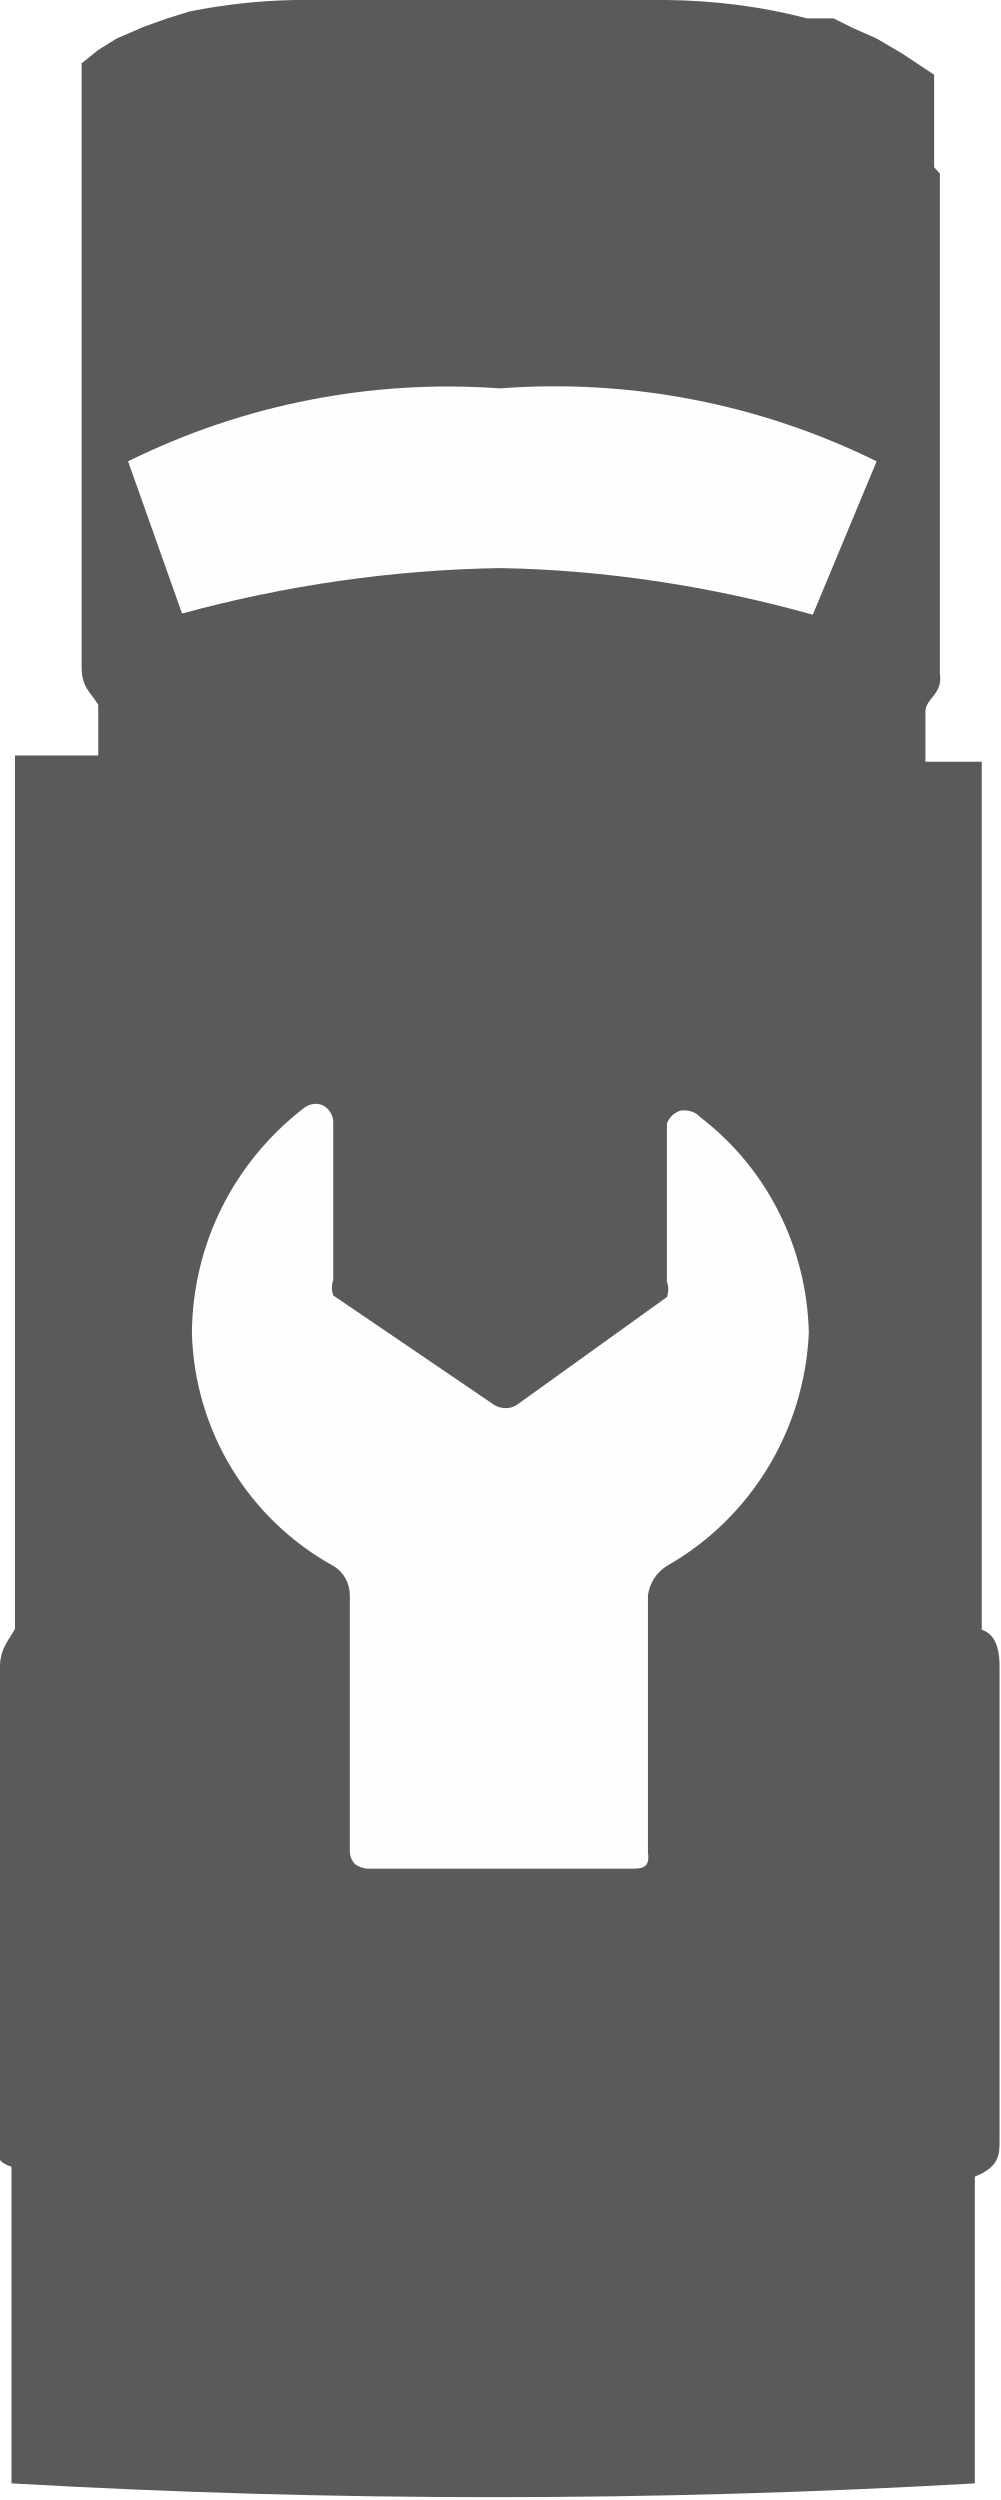
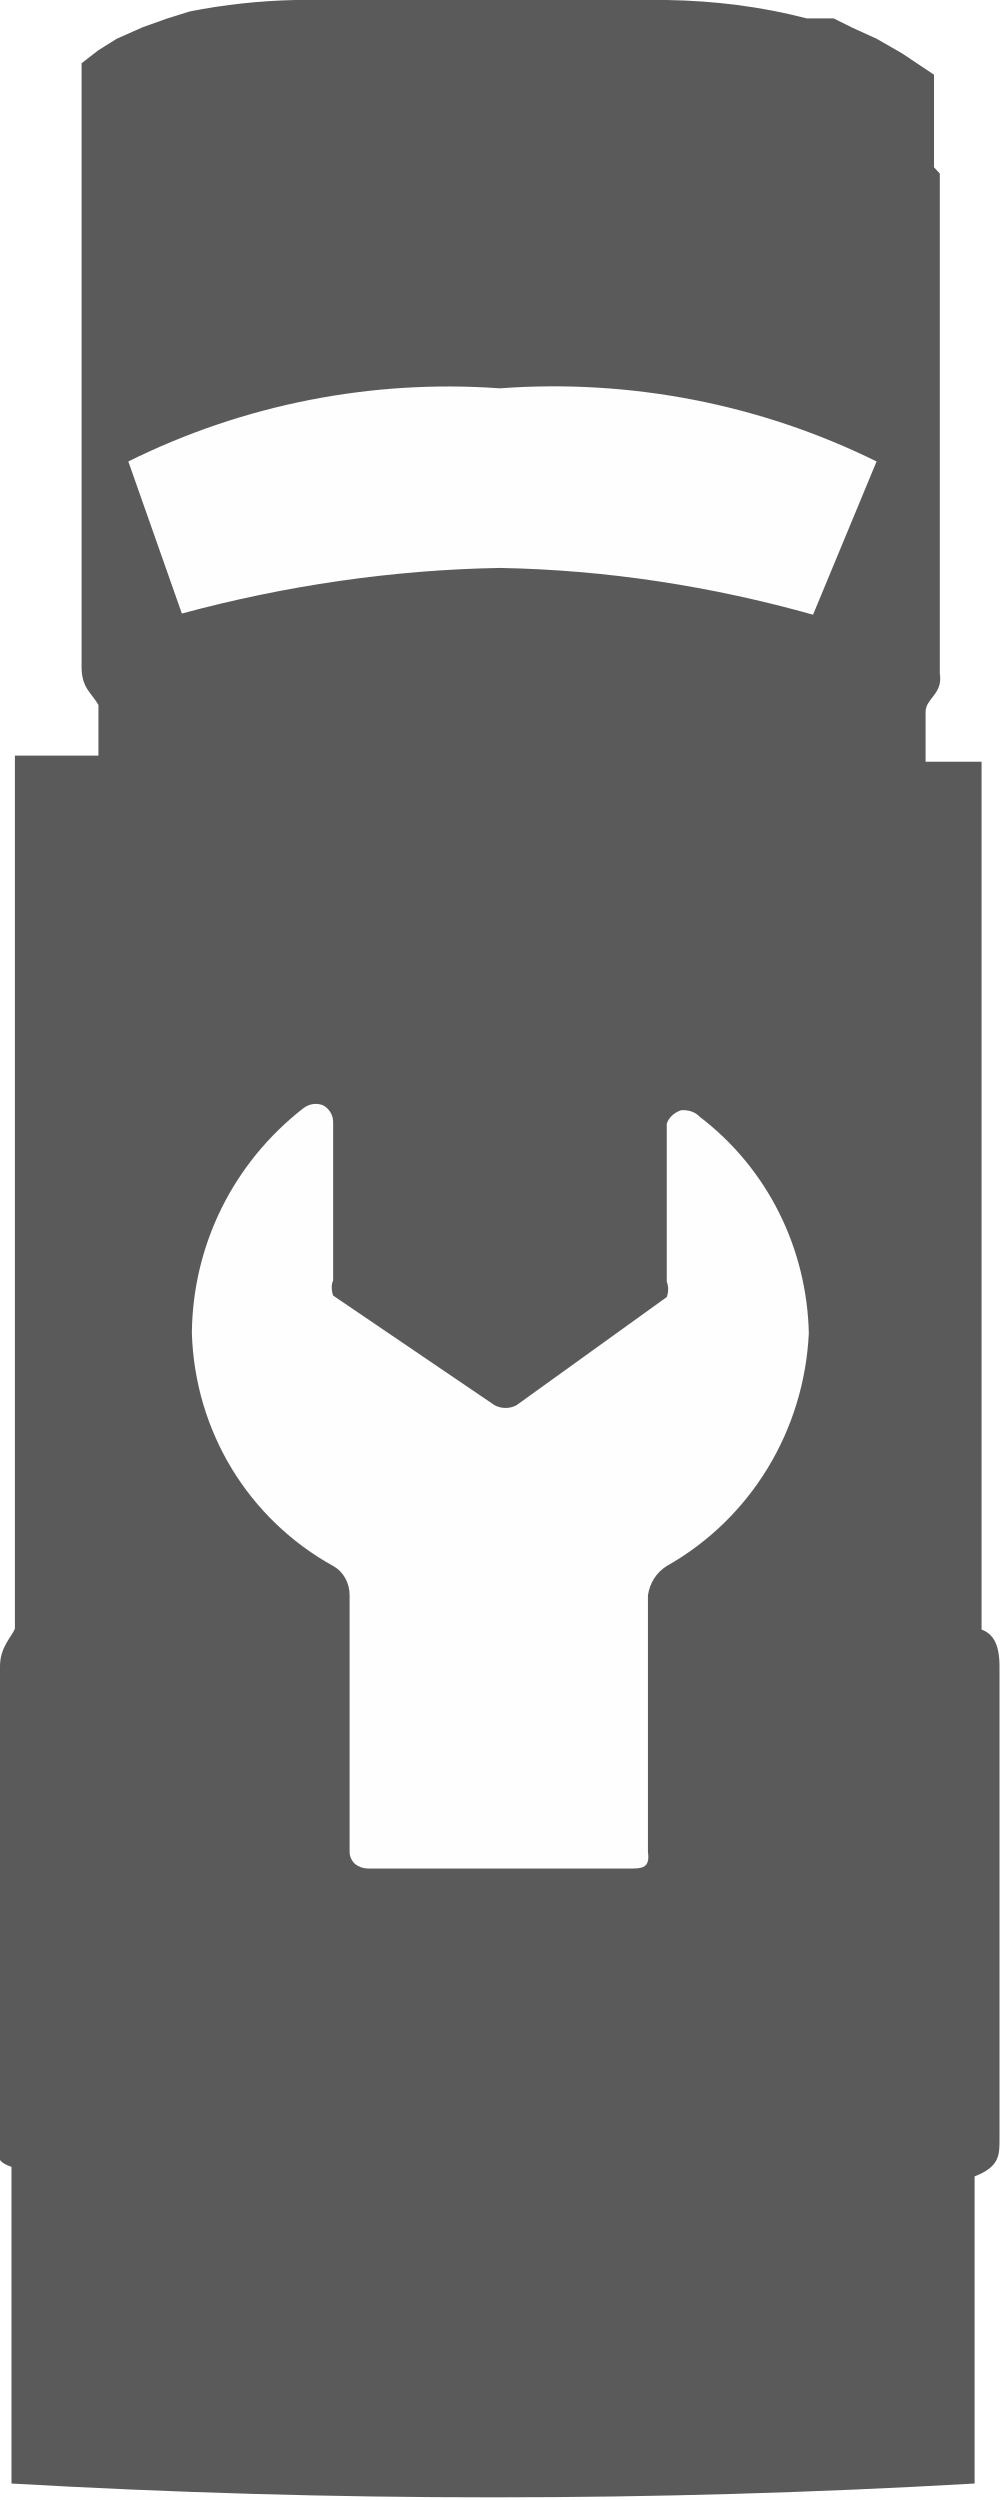
- <svg xmlns="http://www.w3.org/2000/svg" width="6.8" height="17" viewBox="0 0 6.8 17">
-   <path fill-rule="nonzero" fill="rgb(35.294%, 35.294%, 35.294%)" fill-opacity="1" d="M 2.008 0 C 1.766 0.004 1.523 0.031 1.289 0.078 L 1.137 0.125 L 0.973 0.184 L 0.793 0.262 L 0.668 0.34 L 0.555 0.43 L 0.555 4.535 C 0.555 4.68 0.621 4.711 0.668 4.793 L 0.668 5.137 L 0.102 5.137 C 0.102 6.629 0.102 8.961 0.102 10.574 L 0.102 11.074 C 0.078 11.133 0 11.199 0 11.332 L 0 14.531 C 0 14.633 -0.059 14.688 0.078 14.734 L 0.078 16.887 C 2.262 17.012 4.445 17.012 6.629 16.887 L 6.629 14.801 C 6.797 14.734 6.797 14.652 6.797 14.551 L 6.797 11.332 C 6.797 11.164 6.742 11.105 6.676 11.082 L 6.676 10.621 C 6.676 9.02 6.676 6.641 6.676 5.18 L 6.293 5.18 L 6.293 4.84 C 6.293 4.746 6.414 4.723 6.391 4.578 L 6.391 1.18 L 6.352 1.137 L 6.352 0.574 C 6.352 0.555 6.352 0.531 6.352 0.508 L 6.133 0.363 L 5.961 0.262 L 5.801 0.191 L 5.668 0.125 L 5.488 0.125 C 5.176 0.043 4.855 0.004 4.535 0 Z M 2.008 0 " />
-   <path fill-rule="nonzero" fill="rgb(254, 254, 254)" fill-opacity="1" d="M 0.871 3.137 C 1.652 2.75 2.527 2.578 3.398 2.641 C 4.285 2.574 5.168 2.746 5.961 3.137 L 5.527 4.18 C 4.84 3.988 4.121 3.875 3.398 3.863 C 2.668 3.875 1.941 3.98 1.238 4.172 Z M 0.871 3.137 " />
-   <path fill-rule="nonzero" fill="rgb(254, 254, 254)" fill-opacity="1" d="M 5.5 9.066 C 5.488 8.488 5.219 7.945 4.758 7.594 C 4.727 7.559 4.68 7.547 4.633 7.551 C 4.59 7.562 4.551 7.594 4.535 7.641 L 4.535 8.715 C 4.547 8.746 4.547 8.785 4.535 8.82 L 3.512 9.555 C 3.469 9.582 3.41 9.582 3.363 9.555 L 2.266 8.809 C 2.254 8.773 2.254 8.734 2.266 8.707 L 2.266 7.629 C 2.266 7.582 2.234 7.535 2.195 7.516 C 2.148 7.496 2.102 7.508 2.066 7.535 C 1.586 7.906 1.309 8.465 1.305 9.066 C 1.324 9.73 1.688 10.328 2.266 10.648 C 2.336 10.688 2.379 10.766 2.379 10.848 L 2.379 12.594 C 2.379 12.625 2.395 12.656 2.414 12.676 C 2.441 12.695 2.473 12.707 2.504 12.707 L 4.285 12.707 C 4.363 12.707 4.422 12.707 4.406 12.594 L 4.406 10.848 C 4.418 10.766 4.461 10.695 4.535 10.648 C 5.105 10.324 5.469 9.727 5.5 9.066 Z M 5.5 9.066 " />
+ <svg xmlns="http://www.w3.org/2000/svg" width="10.2" height="25.5" viewBox="0 0 10.2 25.5">
+   <path fill-rule="nonzero" fill="rgb(35.294%, 35.294%, 35.294%)" fill-opacity="1" d="M 3.012 0 C 2.648 0.008 2.285 0.047 1.934 0.117 L 1.707 0.188 L 1.457 0.277 L 1.191 0.395 L 1.004 0.512 L 0.832 0.645 L 0.832 6.801 C 0.832 7.02 0.934 7.066 1.004 7.191 L 1.004 7.707 L 0.152 7.707 C 0.152 9.941 0.152 13.441 0.152 15.863 L 0.152 16.613 C 0.117 16.699 0 16.801 0 16.996 L 0 21.797 C 0 21.949 -0.09 22.031 0.117 22.102 L 0.117 25.332 C 3.395 25.52 6.668 25.52 9.941 25.332 L 9.941 22.199 C 10.195 22.102 10.195 21.98 10.195 21.824 L 10.195 16.996 C 10.195 16.746 10.113 16.66 10.012 16.621 L 10.012 15.934 C 10.012 13.527 10.012 9.961 10.012 7.77 L 9.441 7.77 L 9.441 7.262 C 9.441 7.121 9.621 7.082 9.586 6.867 L 9.586 1.77 L 9.527 1.707 L 9.527 0.863 C 9.527 0.832 9.527 0.797 9.527 0.762 L 9.199 0.543 L 8.941 0.395 L 8.699 0.285 L 8.504 0.188 L 8.23 0.188 C 7.762 0.066 7.285 0.008 6.801 0 Z M 3.012 0 " />
+   <path fill-rule="nonzero" fill="rgb(99.608%, 99.608%, 99.608%)" fill-opacity="1" d="M 1.309 4.707 C 2.48 4.125 3.793 3.867 5.098 3.961 C 6.426 3.863 7.754 4.121 8.941 4.707 L 8.293 6.27 C 7.262 5.98 6.184 5.812 5.098 5.793 C 4.004 5.812 2.91 5.973 1.855 6.258 Z M 1.309 4.707 " />
+   <path fill-rule="nonzero" fill="rgb(99.608%, 99.608%, 99.608%)" fill-opacity="1" d="M 8.25 13.598 C 8.23 12.73 7.828 11.918 7.137 11.391 C 7.09 11.34 7.02 11.32 6.949 11.324 C 6.887 11.344 6.824 11.391 6.801 11.461 L 6.801 13.074 C 6.82 13.121 6.82 13.176 6.801 13.23 L 5.27 14.332 C 5.203 14.371 5.113 14.371 5.043 14.332 L 3.398 13.215 C 3.379 13.16 3.379 13.102 3.398 13.059 L 3.398 11.441 C 3.398 11.371 3.352 11.301 3.293 11.273 C 3.223 11.246 3.152 11.262 3.098 11.301 C 2.379 11.859 1.965 12.699 1.957 13.598 C 1.988 14.598 2.531 15.492 3.398 15.973 C 3.504 16.031 3.566 16.148 3.566 16.27 L 3.566 18.891 C 3.566 18.938 3.59 18.984 3.621 19.012 C 3.66 19.043 3.707 19.059 3.754 19.059 L 6.426 19.059 C 6.543 19.059 6.633 19.059 6.609 18.891 L 6.609 16.27 C 6.629 16.148 6.691 16.043 6.801 15.973 C 7.66 15.488 8.203 14.59 8.25 13.598 Z M 8.25 13.598 " />
</svg>
